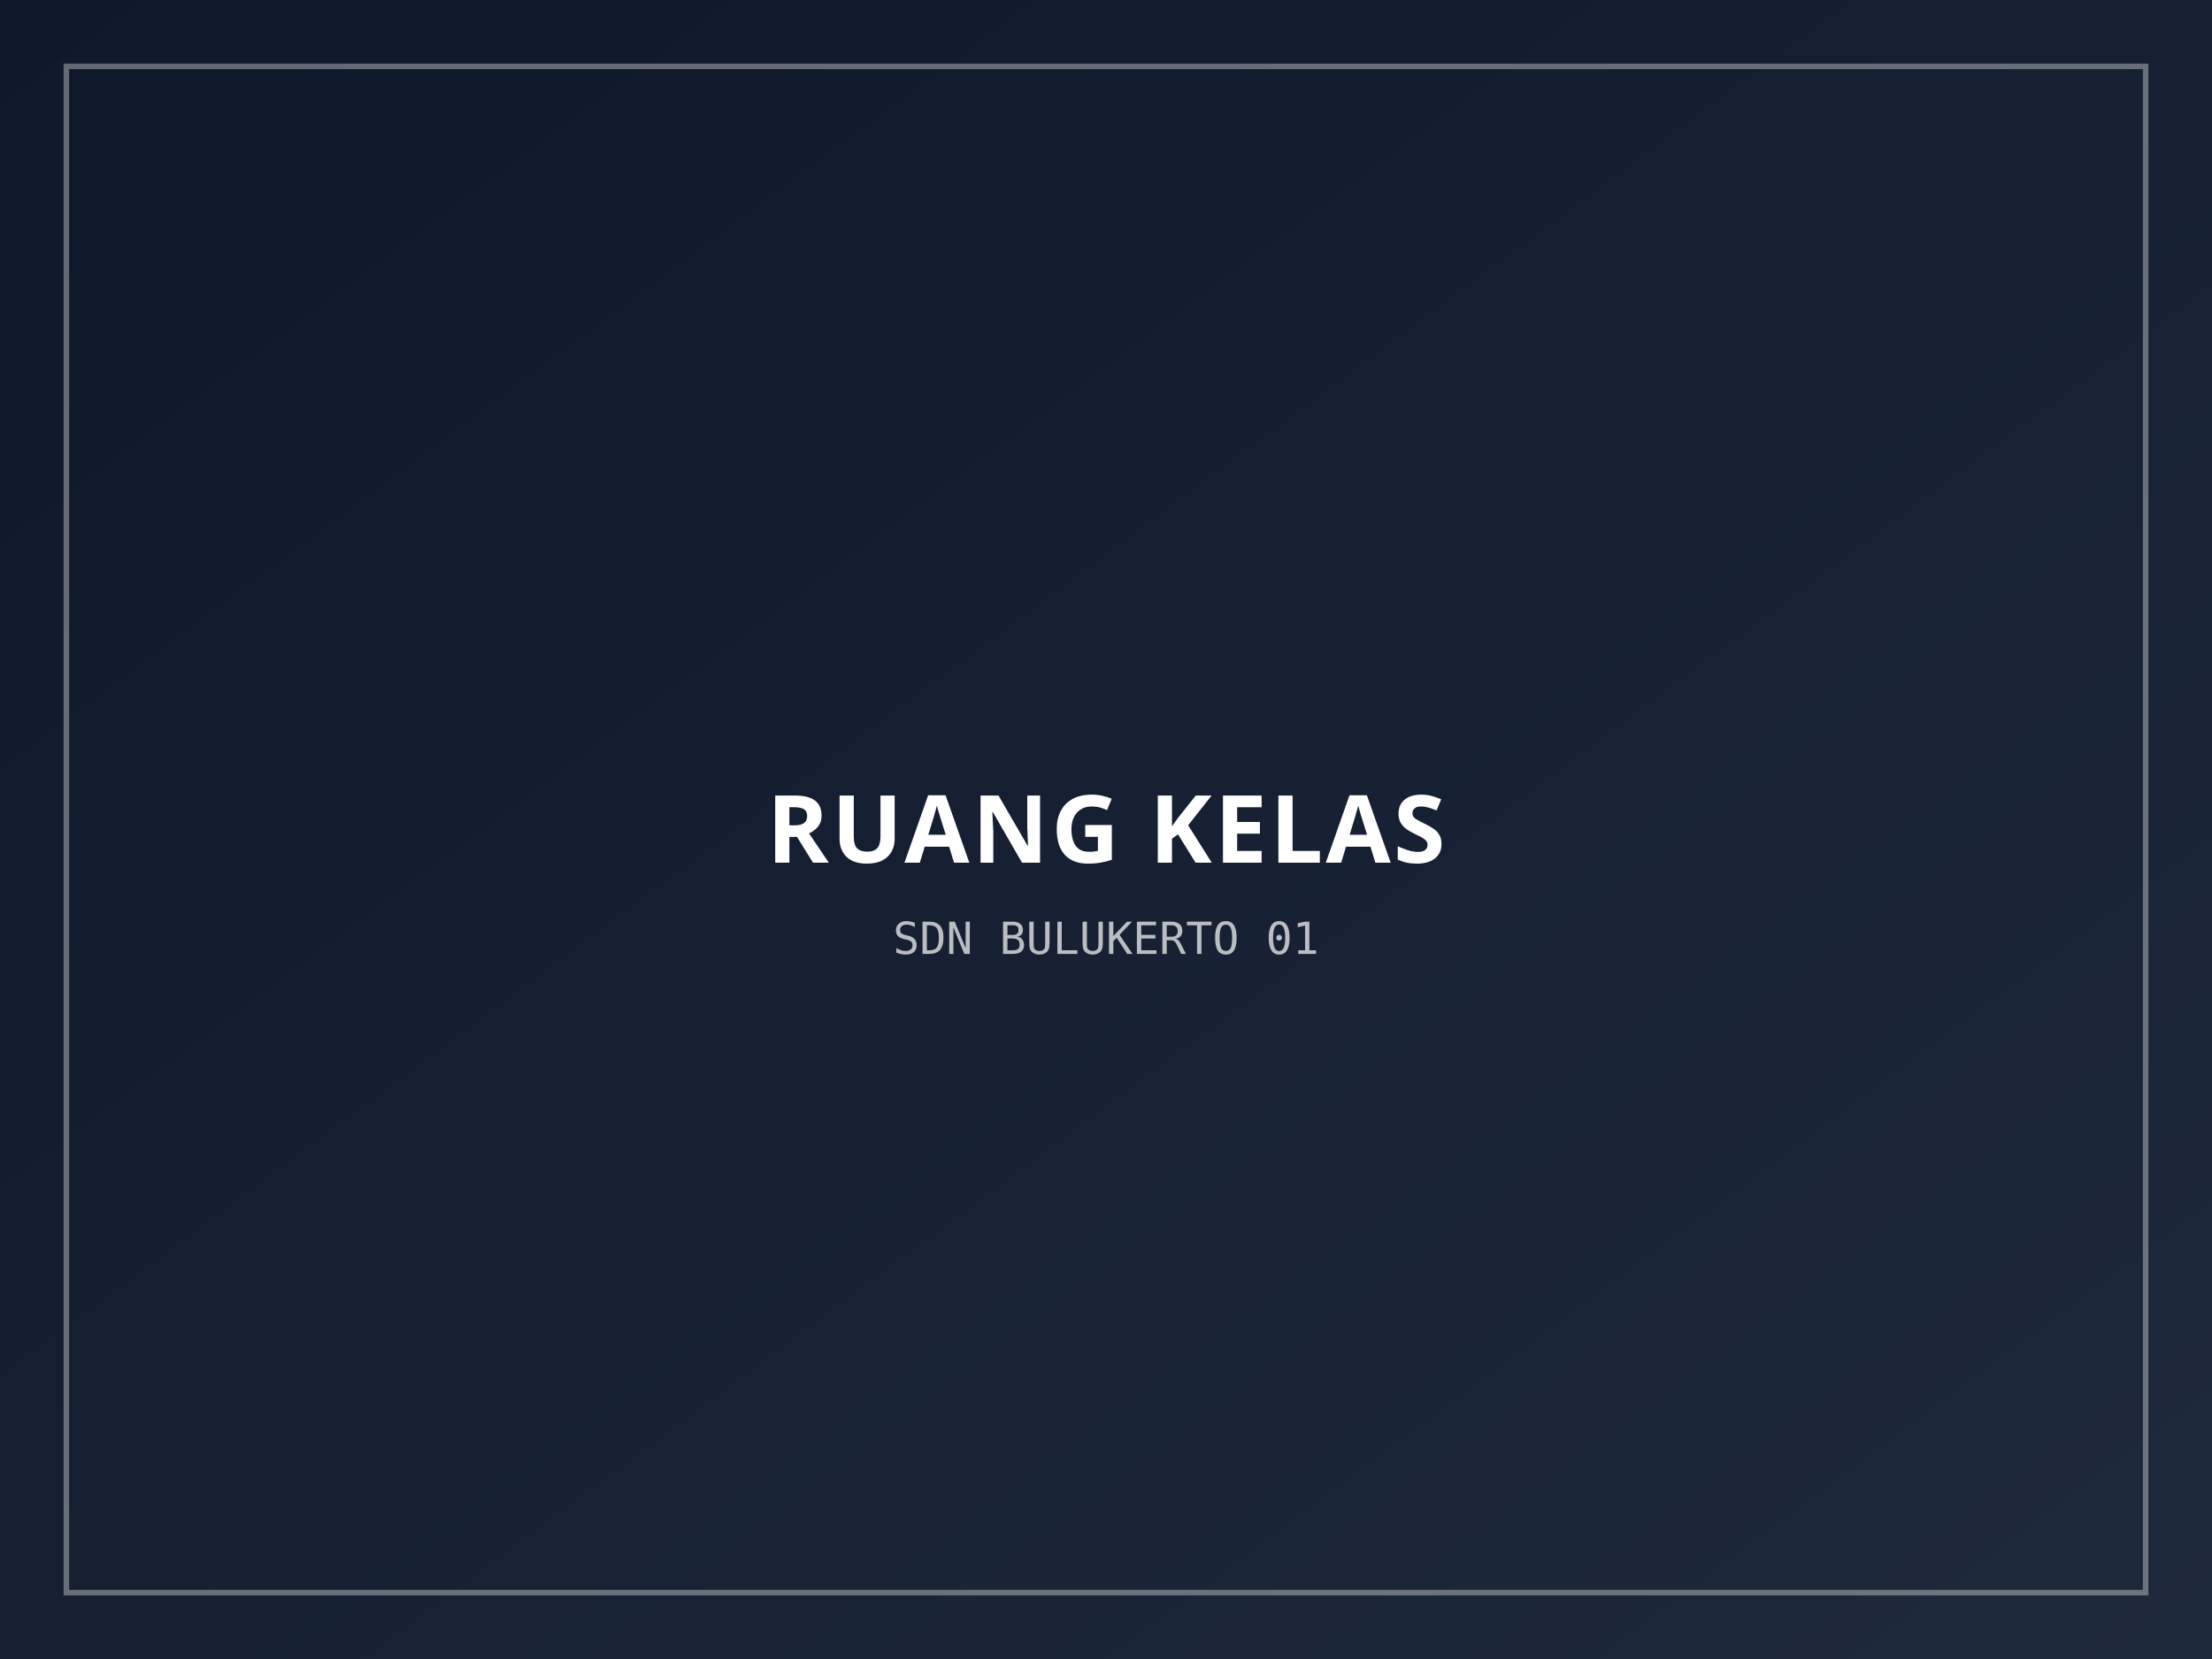
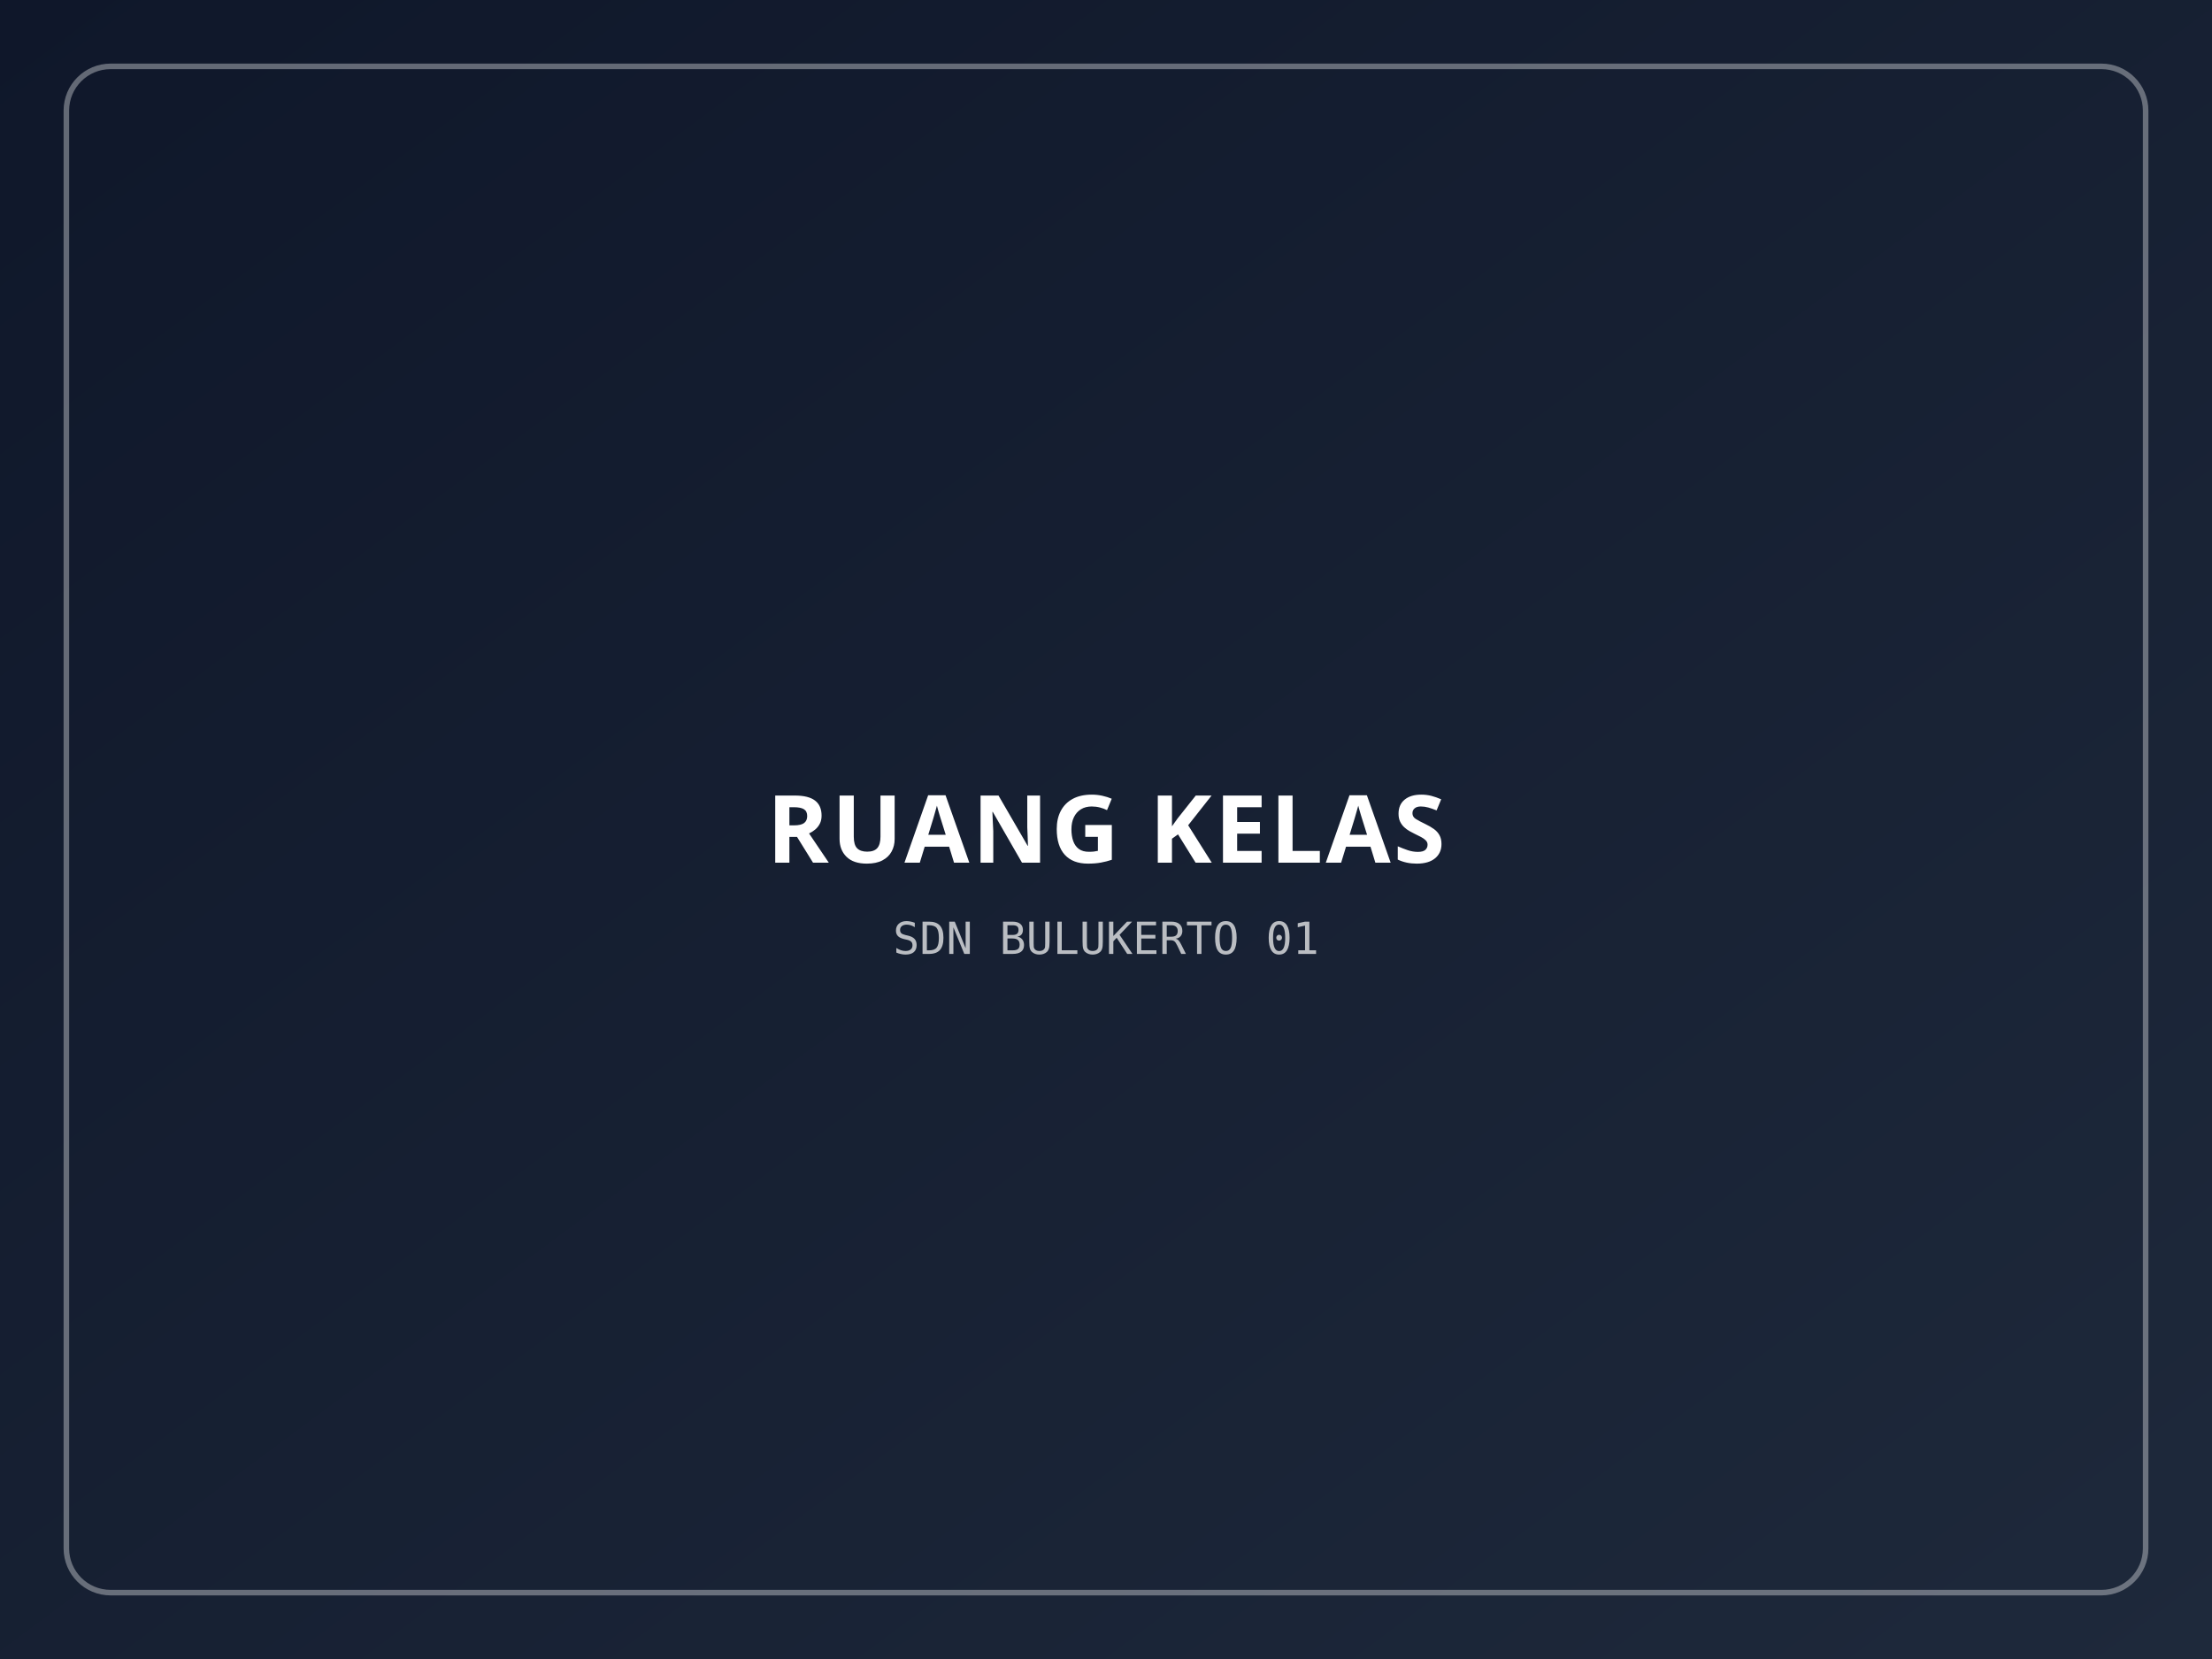
<svg xmlns="http://www.w3.org/2000/svg" width="800" height="600" viewBox="0 0 800 600">
  <defs>
    <linearGradient id="g" x1="0" y1="0" x2="1" y2="1">
-       <stop offset="0" stop-color="#0F172A" />
-       <stop offset="1" stop-color="#1E293B" />
+       <stop offset="0" stop-color="#0f172a" />
+       <stop offset="1" stop-color="#1e293b" />
    </linearGradient>
  </defs>
  <rect width="800" height="600" fill="url(#g)" />
-   <rect x="24" y="24" width="752" height="552" fill="none" stroke="#ffffff" stroke-opacity="0.35" stroke-width="2" />
-   <text x="400" y="300" font-family="'Space Grotesk',sans-serif" font-size="34" font-weight="700" fill="#ffffff" text-anchor="middle" dominant-baseline="middle" letter-spacing="1">RUANG KELAS</text>
+   <rect x="24" y="24" width="752" height="552" rx="16" fill="none" stroke="#ffffff" stroke-opacity="0.35" stroke-width="2" />
+   <text x="400" y="300" font-family="Poppins,sans-serif" font-size="34" font-weight="700" fill="#ffffff" text-anchor="middle" dominant-baseline="middle" letter-spacing="1">RUANG KELAS</text>
  <text x="400" y="345" font-family="monospace" font-size="16" fill="#ffffff" fill-opacity="0.7" text-anchor="middle">SDN BULUKERTO 01</text>
</svg>
